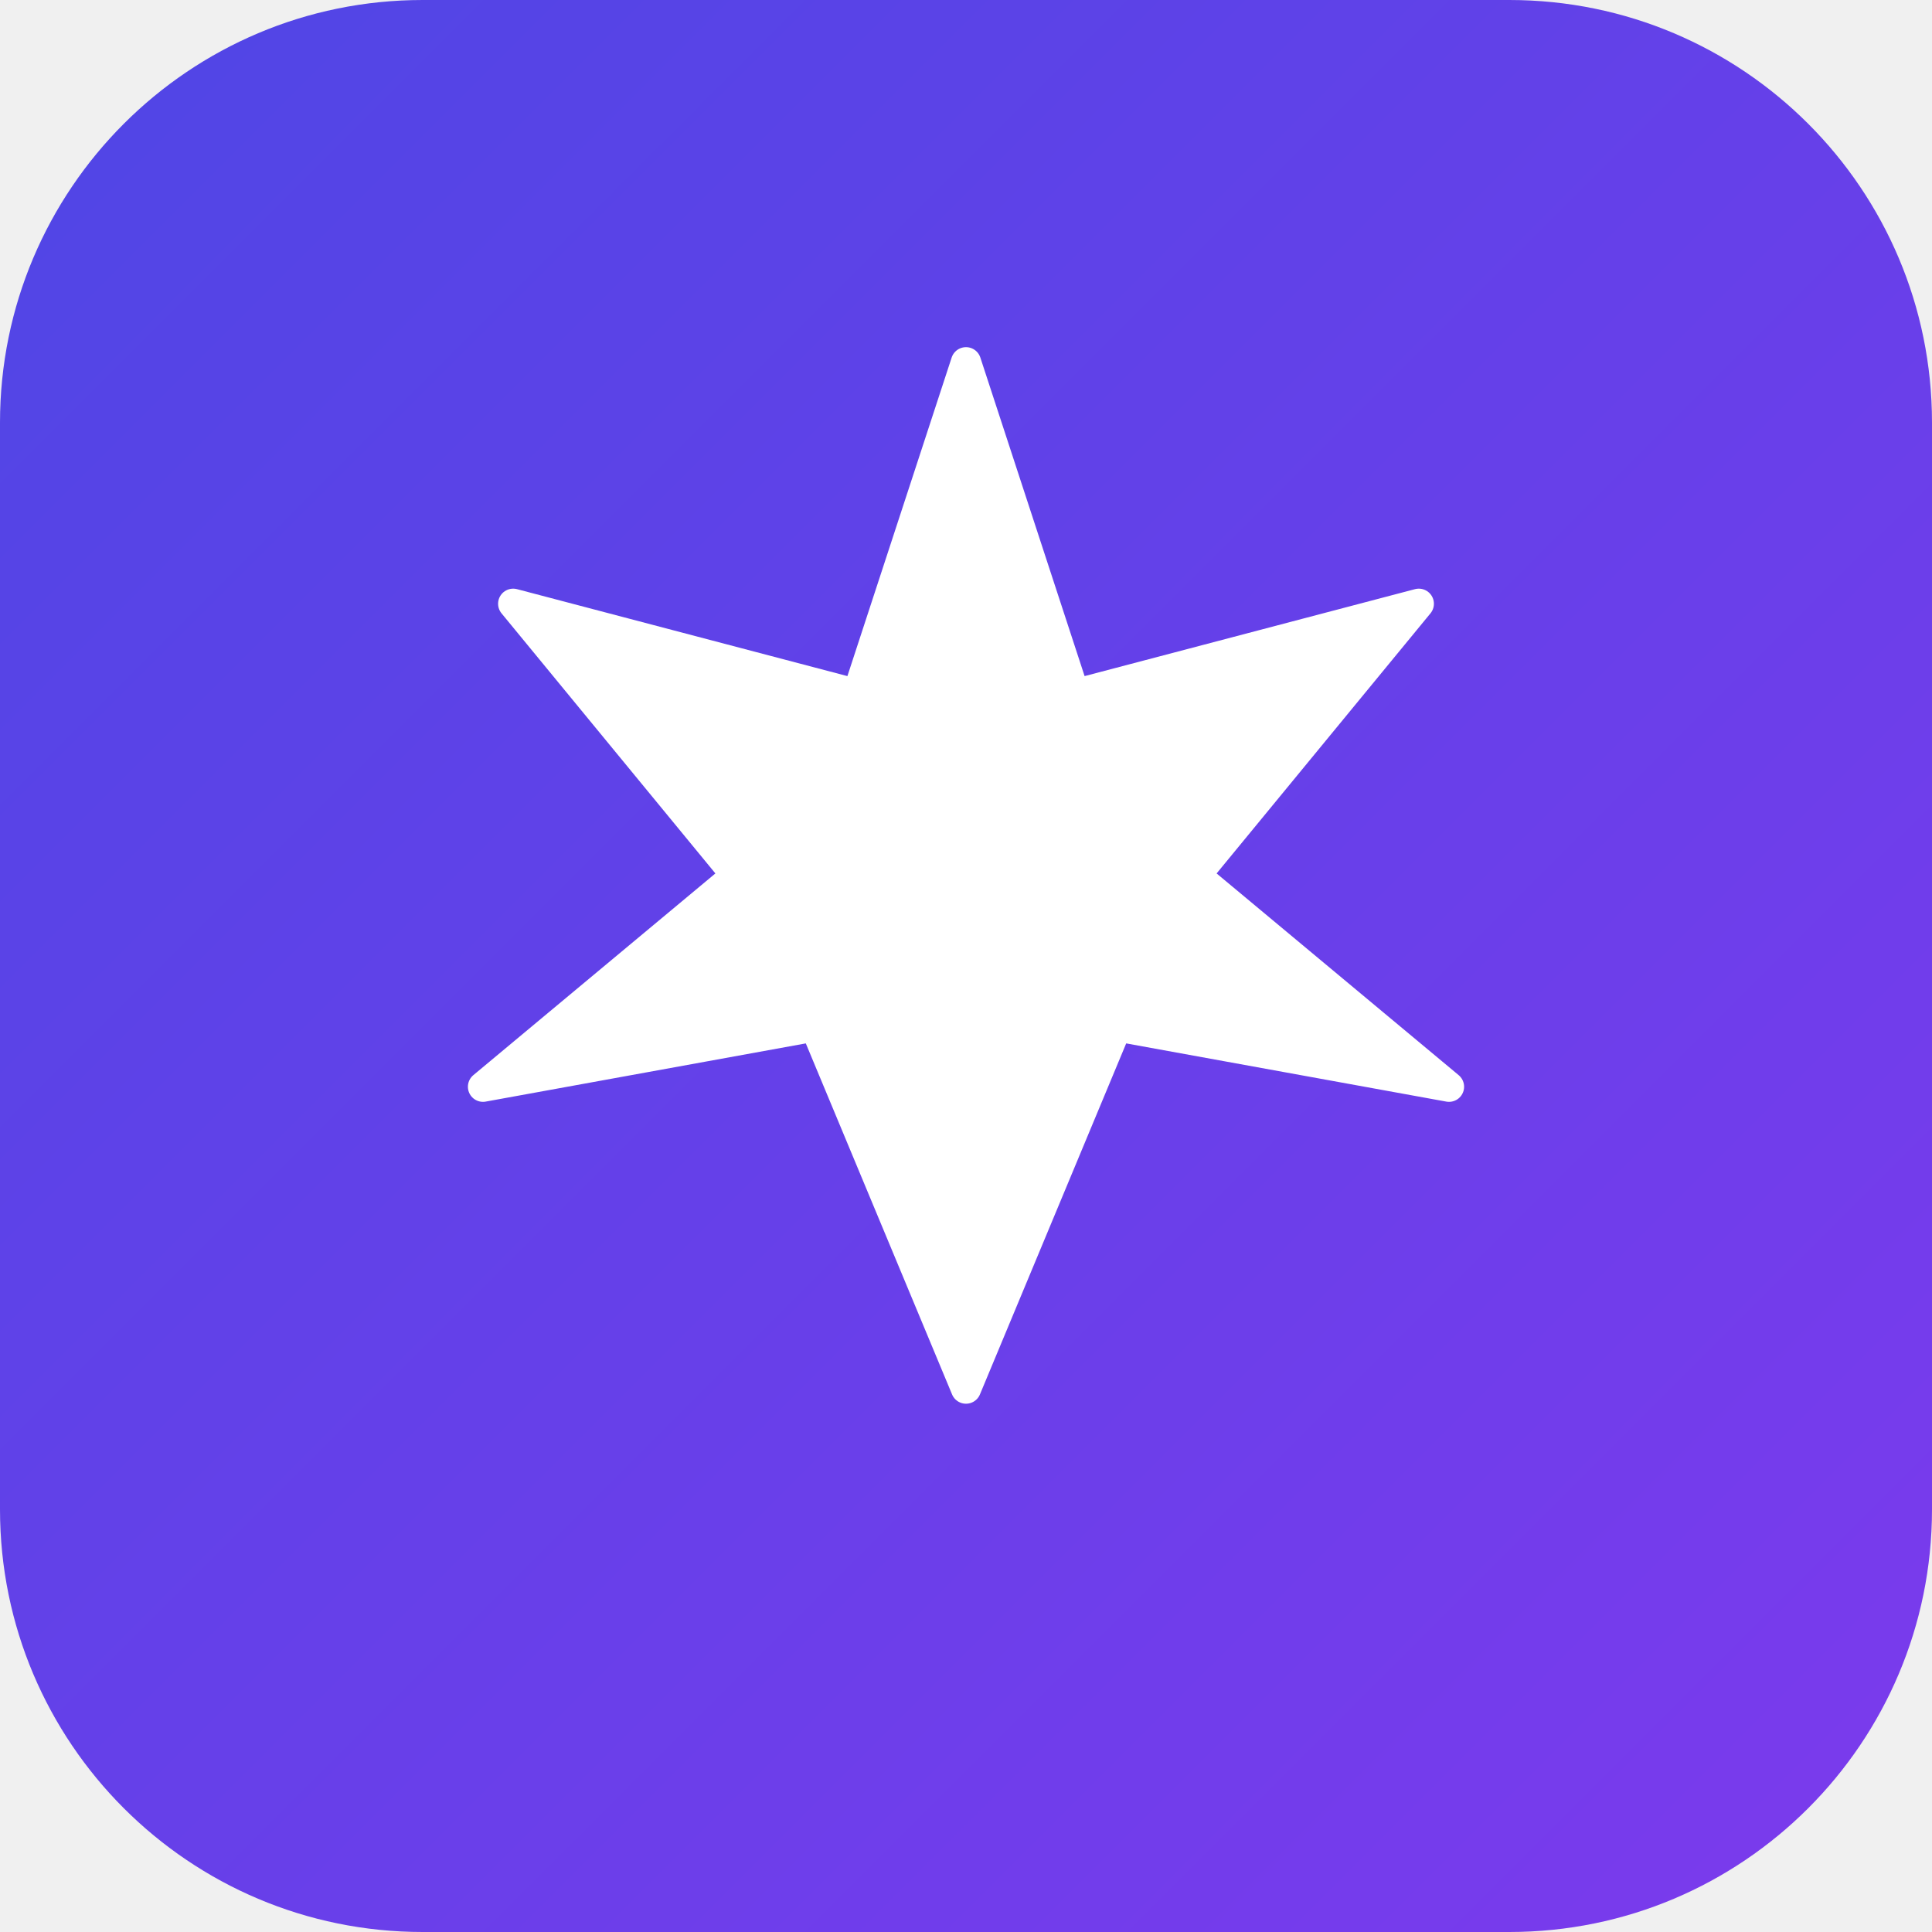
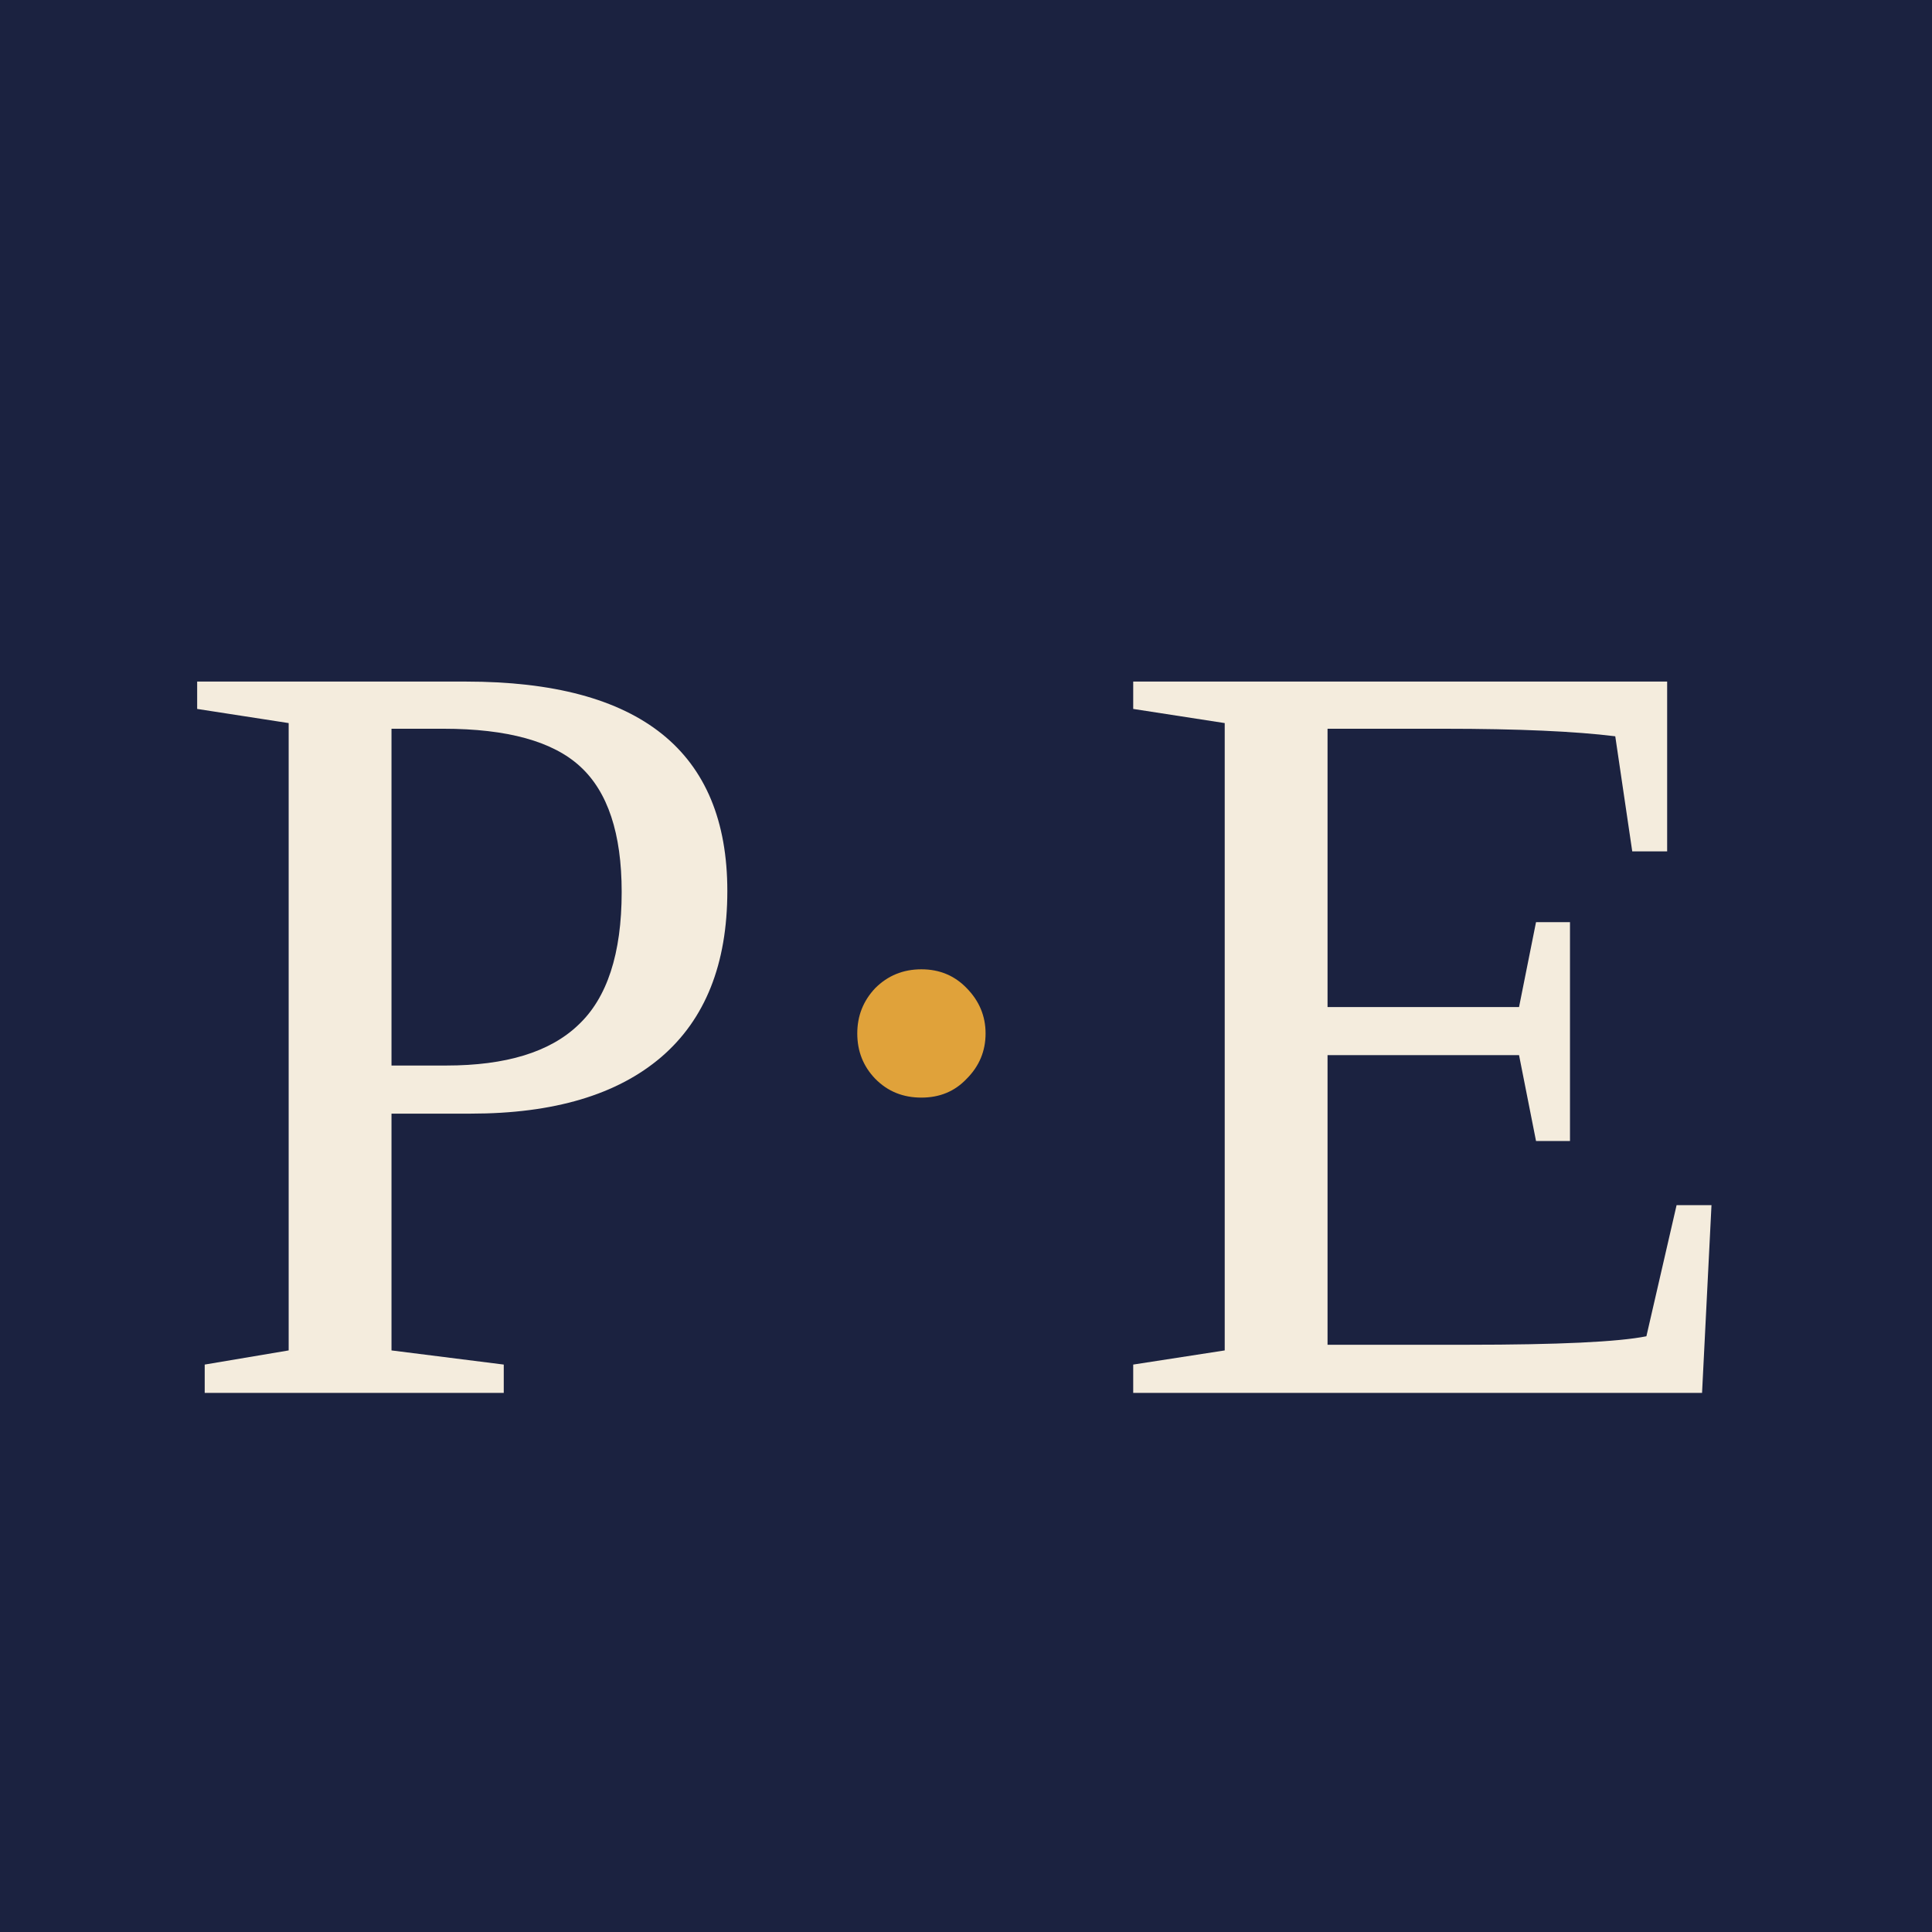
<svg xmlns="http://www.w3.org/2000/svg" viewBox="0 0 32 32" fill="none">
-   <defs>
-     <linearGradient id="g" x1="0" y1="0" x2="32" y2="32" gradientUnits="userSpaceOnUse">
-       <stop offset="0%" stop-color="#4F46E5" />
-       <stop offset="100%" stop-color="#7C3AED" />
-     </linearGradient>
-   </defs>
-   <rect width="32" height="32" rx="7" fill="url(#g)" />
-   <path d="M16 6l1.8 5.5L23.5 10l-3.7 4.5L24 18l-5.5-1L16 23l-2.5-6L8 18l4.2-3.5L8.5 10l5.7 1.5z" fill="white" stroke="white" stroke-width="0.5" stroke-linejoin="round" />
+   <rect width="32" height="32" fill="#1B2240" />
+   <g font-family="'Fraunces', 'Source Serif Pro', ui-serif, Georgia, 'Times New Roman', serif" font-weight="500" text-anchor="middle" dominant-baseline="central">
+     <text x="16" y="17" font-size="18" fill="#F4ECDD" letter-spacing="-0.5">P<tspan fill="#E0A23A" dx="-0.5">·</tspan>E</text>
+   </g>
</svg>
